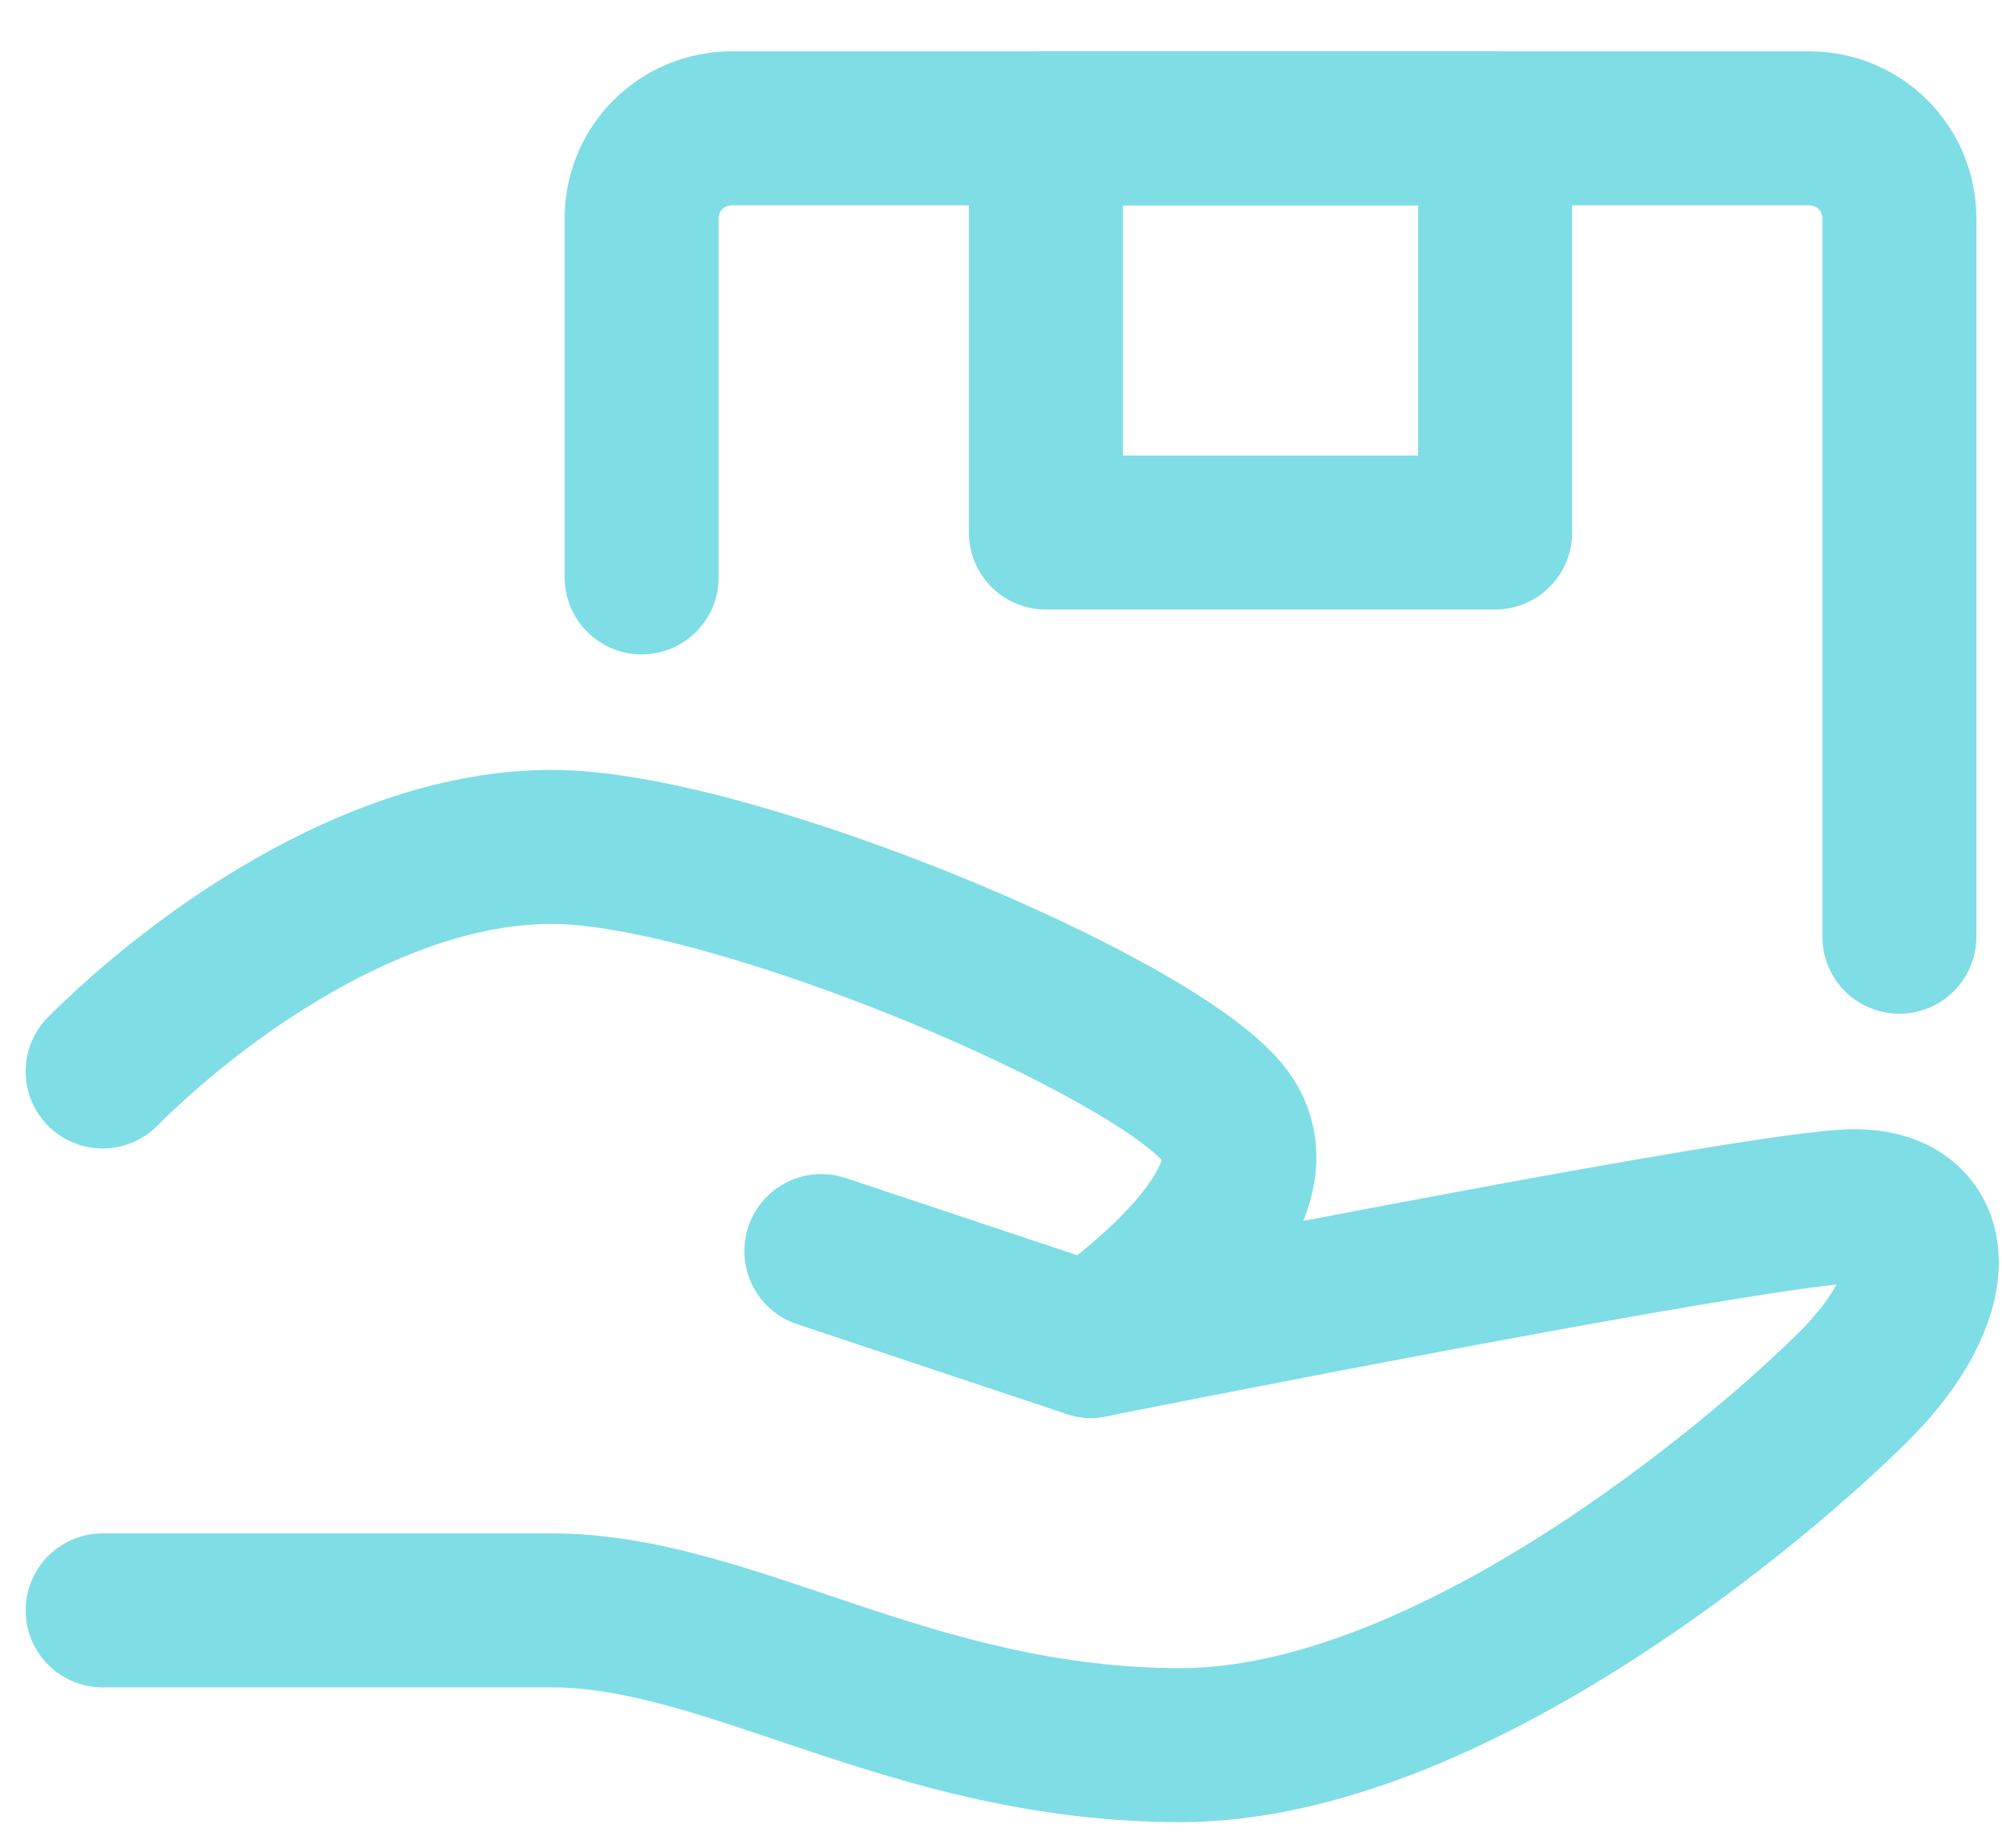
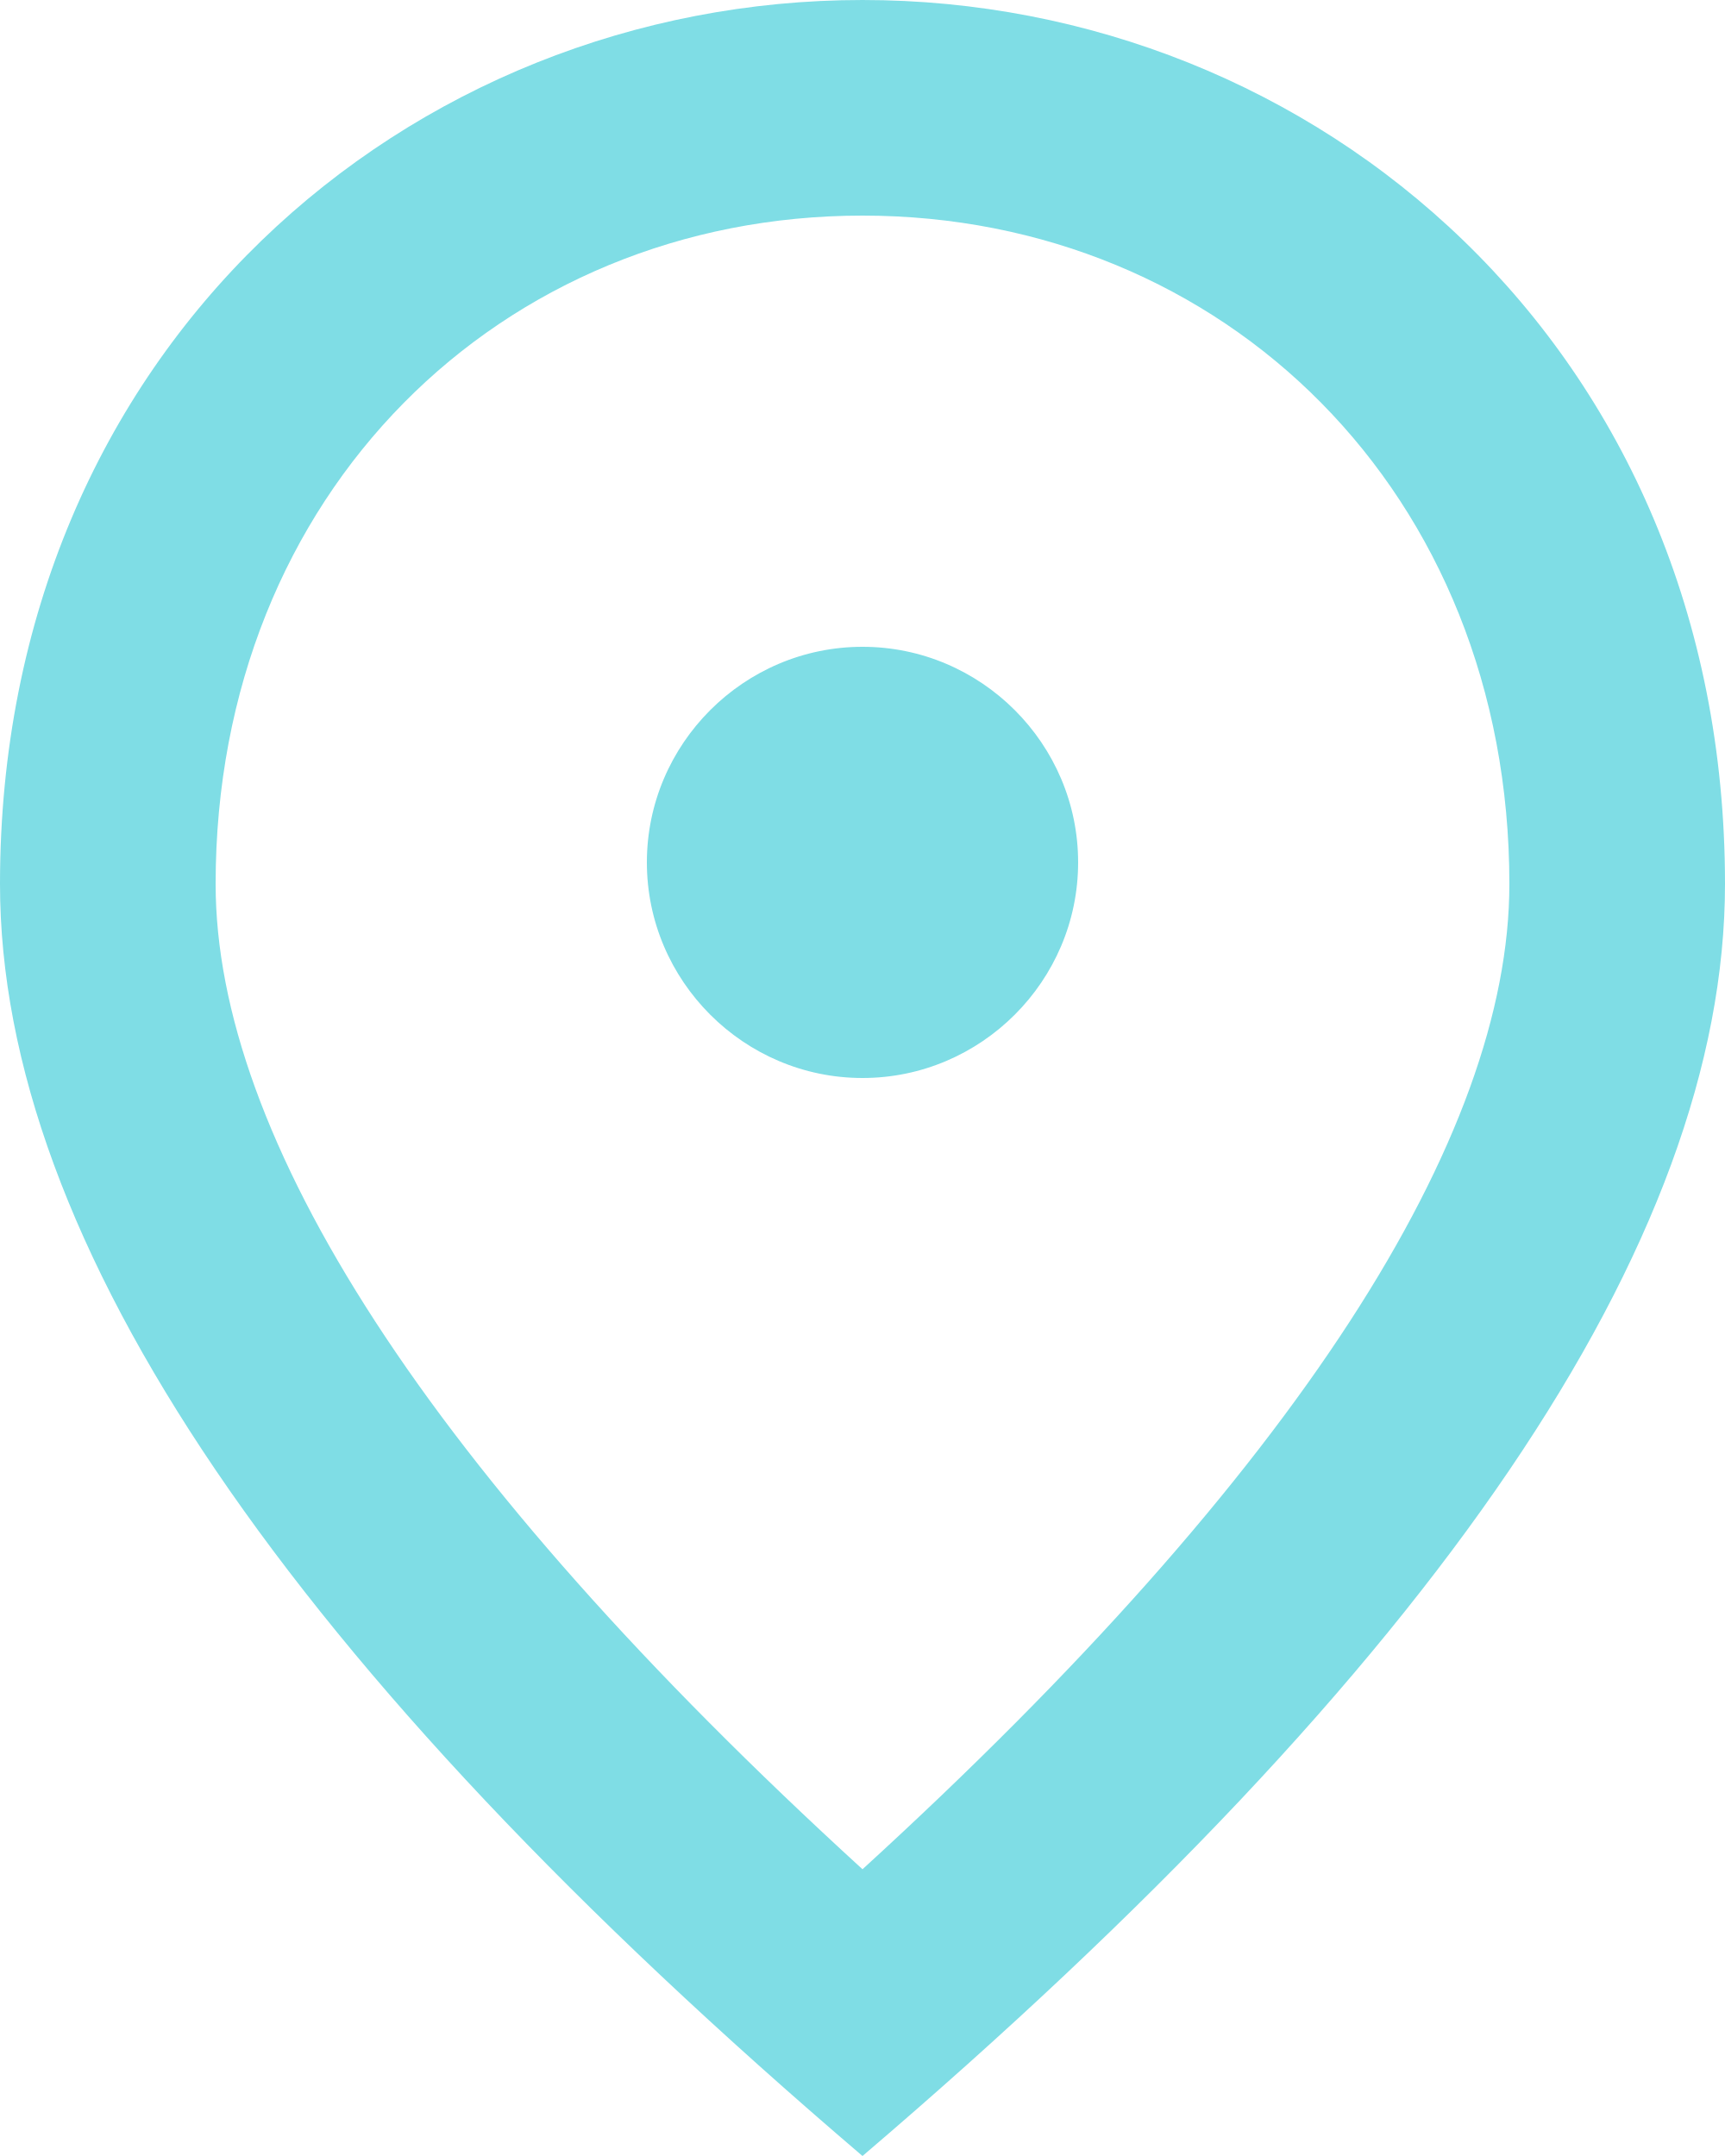
- <svg xmlns="http://www.w3.org/2000/svg" width="26" height="24" viewBox="0 0 26 24" fill="none">
-   <path d="M10.667 16.25L14.167 17.417C14.167 17.417 22.917 15.667 24.083 15.667C25.25 15.667 25.25 16.833 24.083 18C22.917 19.167 18.833 22.667 15.333 22.667C11.833 22.667 9.5 20.917 7.167 20.917H1.333" stroke="#7FDDE5" stroke-width="2" stroke-linecap="round" stroke-linejoin="round" />
-   <path d="M1.333 13.917C2.5 12.75 4.833 11 7.167 11C9.5 11 15.042 13.333 15.917 14.5C16.792 15.667 14.167 17.417 14.167 17.417M8.333 7.5V2.833C8.333 2.524 8.456 2.227 8.675 2.008C8.894 1.79 9.191 1.667 9.5 1.667H23.5C23.809 1.667 24.106 1.79 24.325 2.008C24.544 2.227 24.667 2.524 24.667 2.833V12.167" stroke="#7FDDE5" stroke-width="2" stroke-linecap="round" stroke-linejoin="round" />
-   <path d="M13.583 1.667H19.417V6.917H13.583V1.667Z" stroke="#7FDDE5" stroke-width="2" stroke-linecap="round" stroke-linejoin="round" />
+ <svg xmlns="http://www.w3.org/2000/svg" width="16" height="20" viewBox="0 0 16 20" fill="none">
+   <path d="M8 10C6.9 10 6 9.1 6 8C6 6.9 6.9 6 8 6C9.1 6 10 6.9 10 8C10 9.1 9.1 10 8 10ZM14 8.2C14 4.57 11.35 2 8 2C4.65 2 2 4.57 2 8.2C2 10.54 3.95 13.64 8 17.34C12.05 13.64 14 10.54 14 8.2ZM8 0C12.2 0 16 3.22 16 8.2C16 11.52 13.33 15.45 8 20C2.67 15.45 0 11.52 0 8.2C0 3.22 3.8 0 8 0Z" fill="#7FDDE5" />
</svg>
